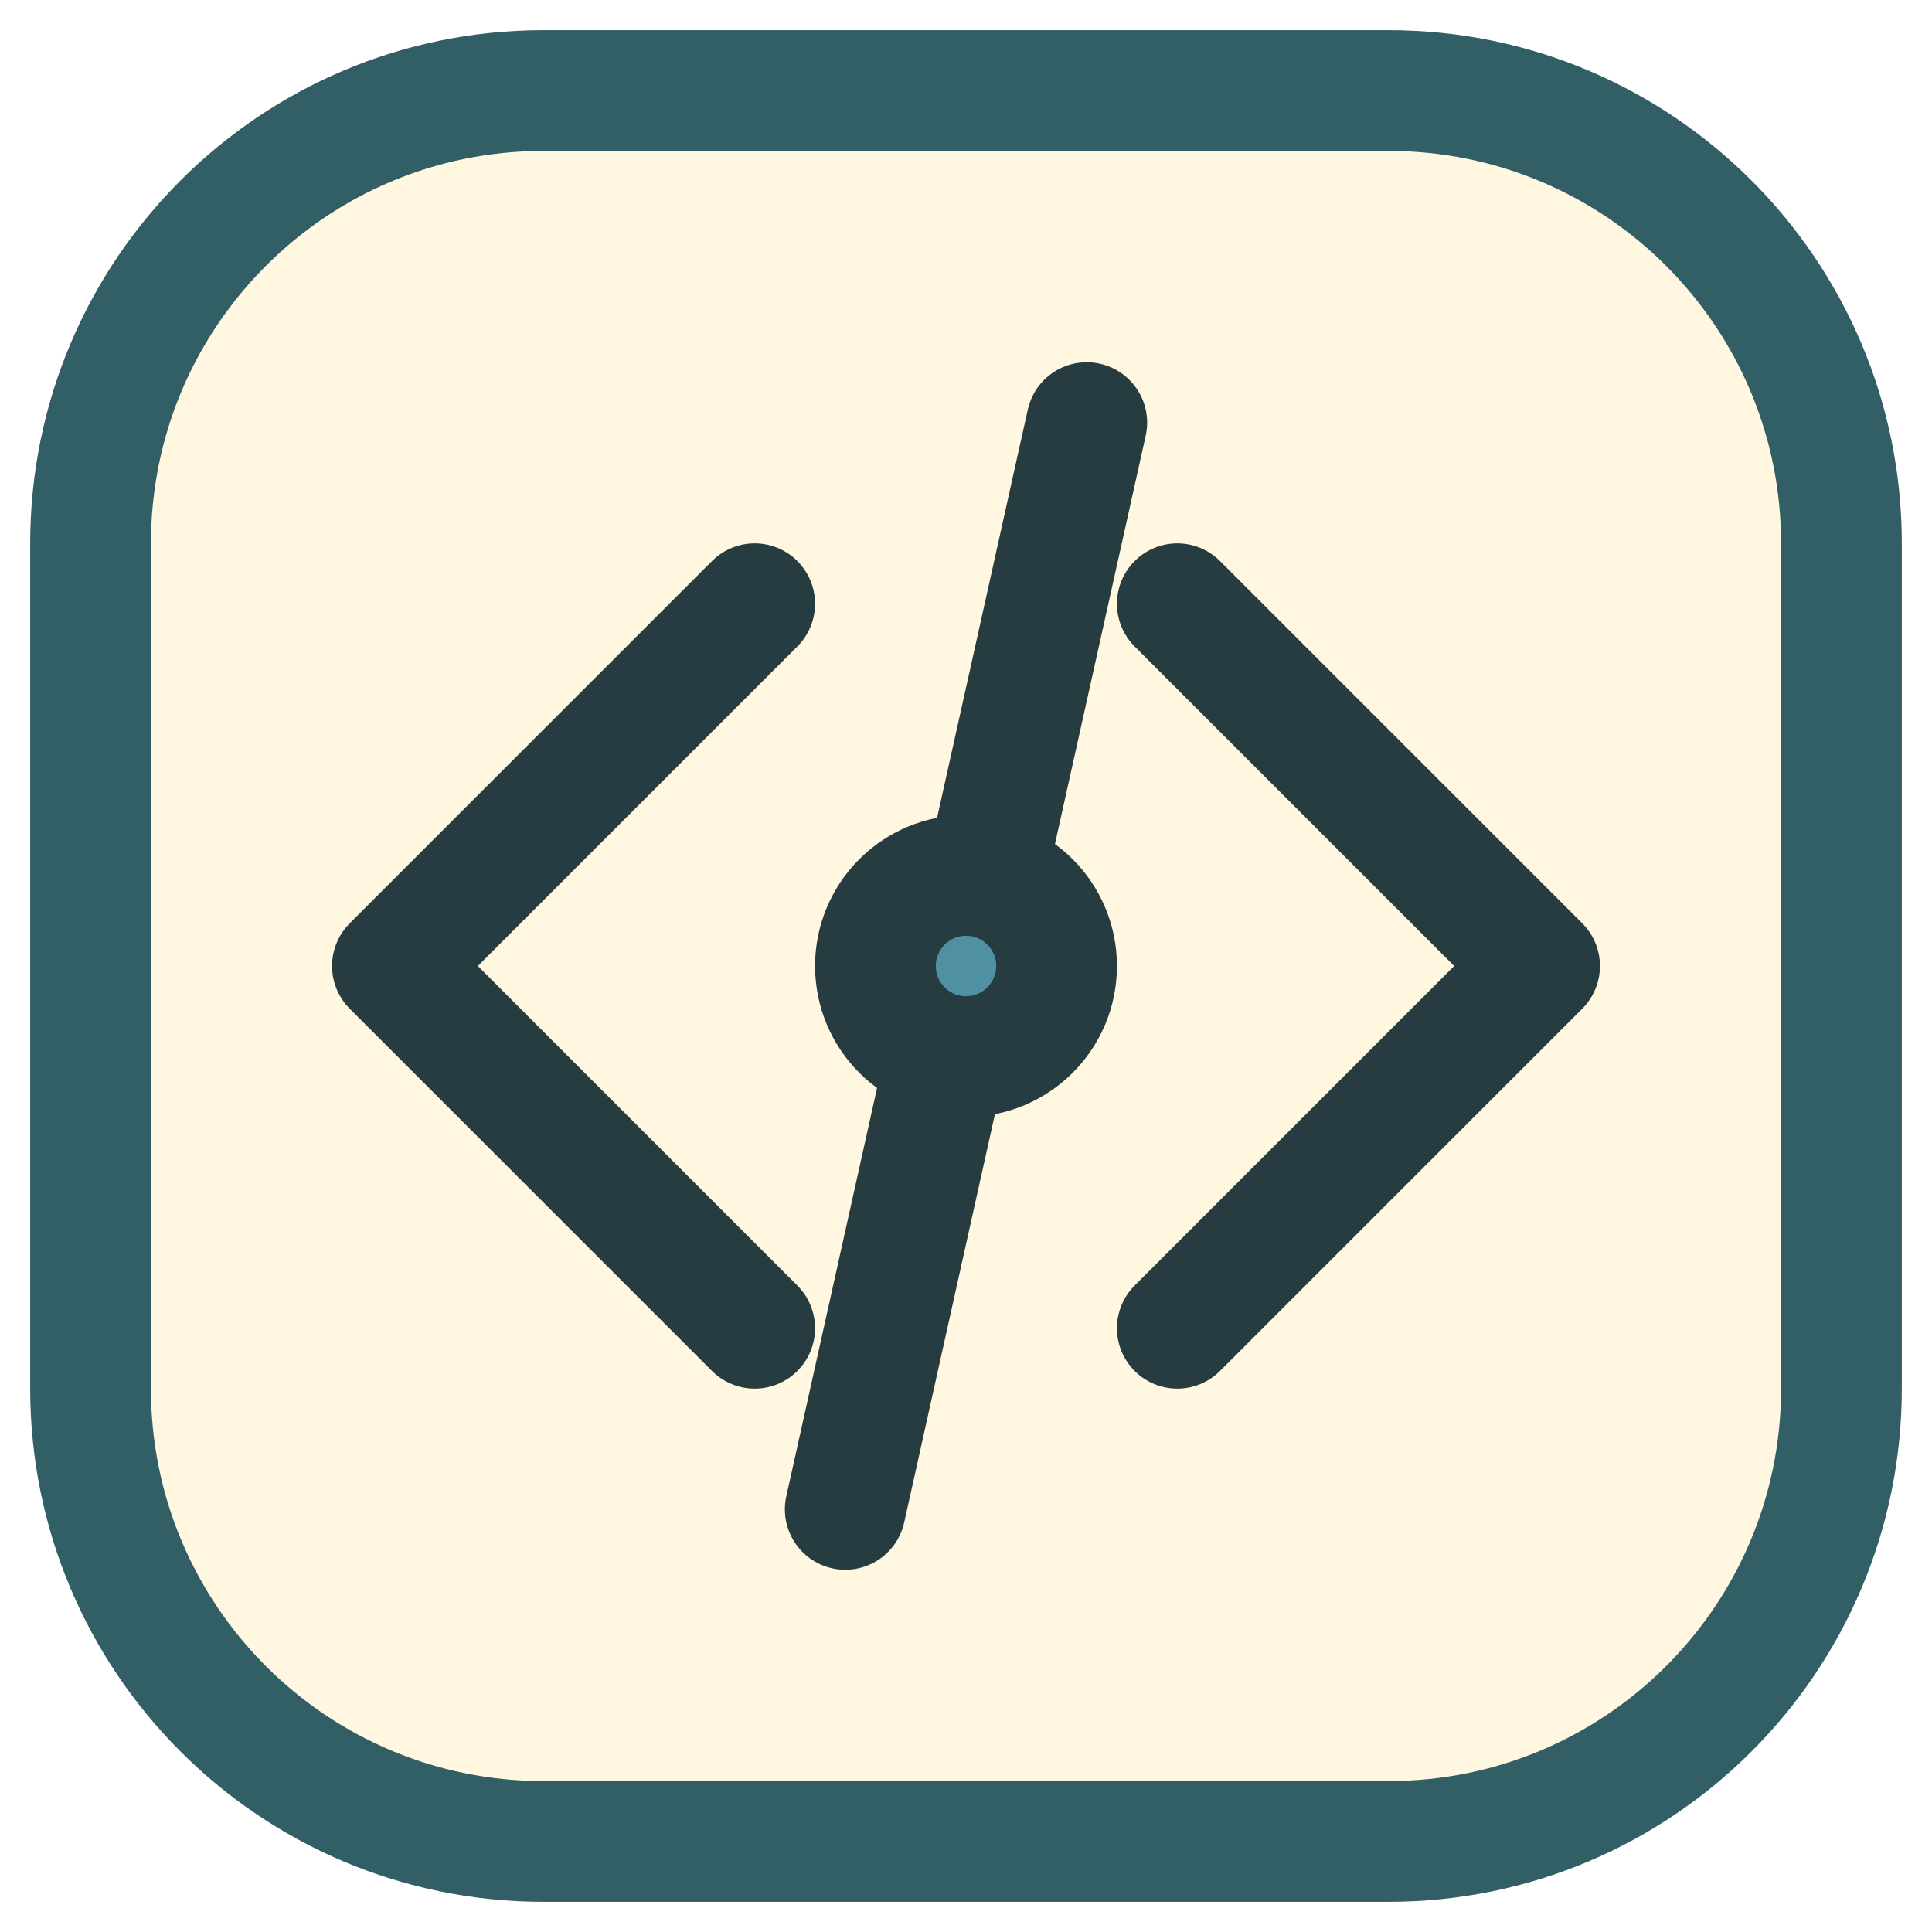
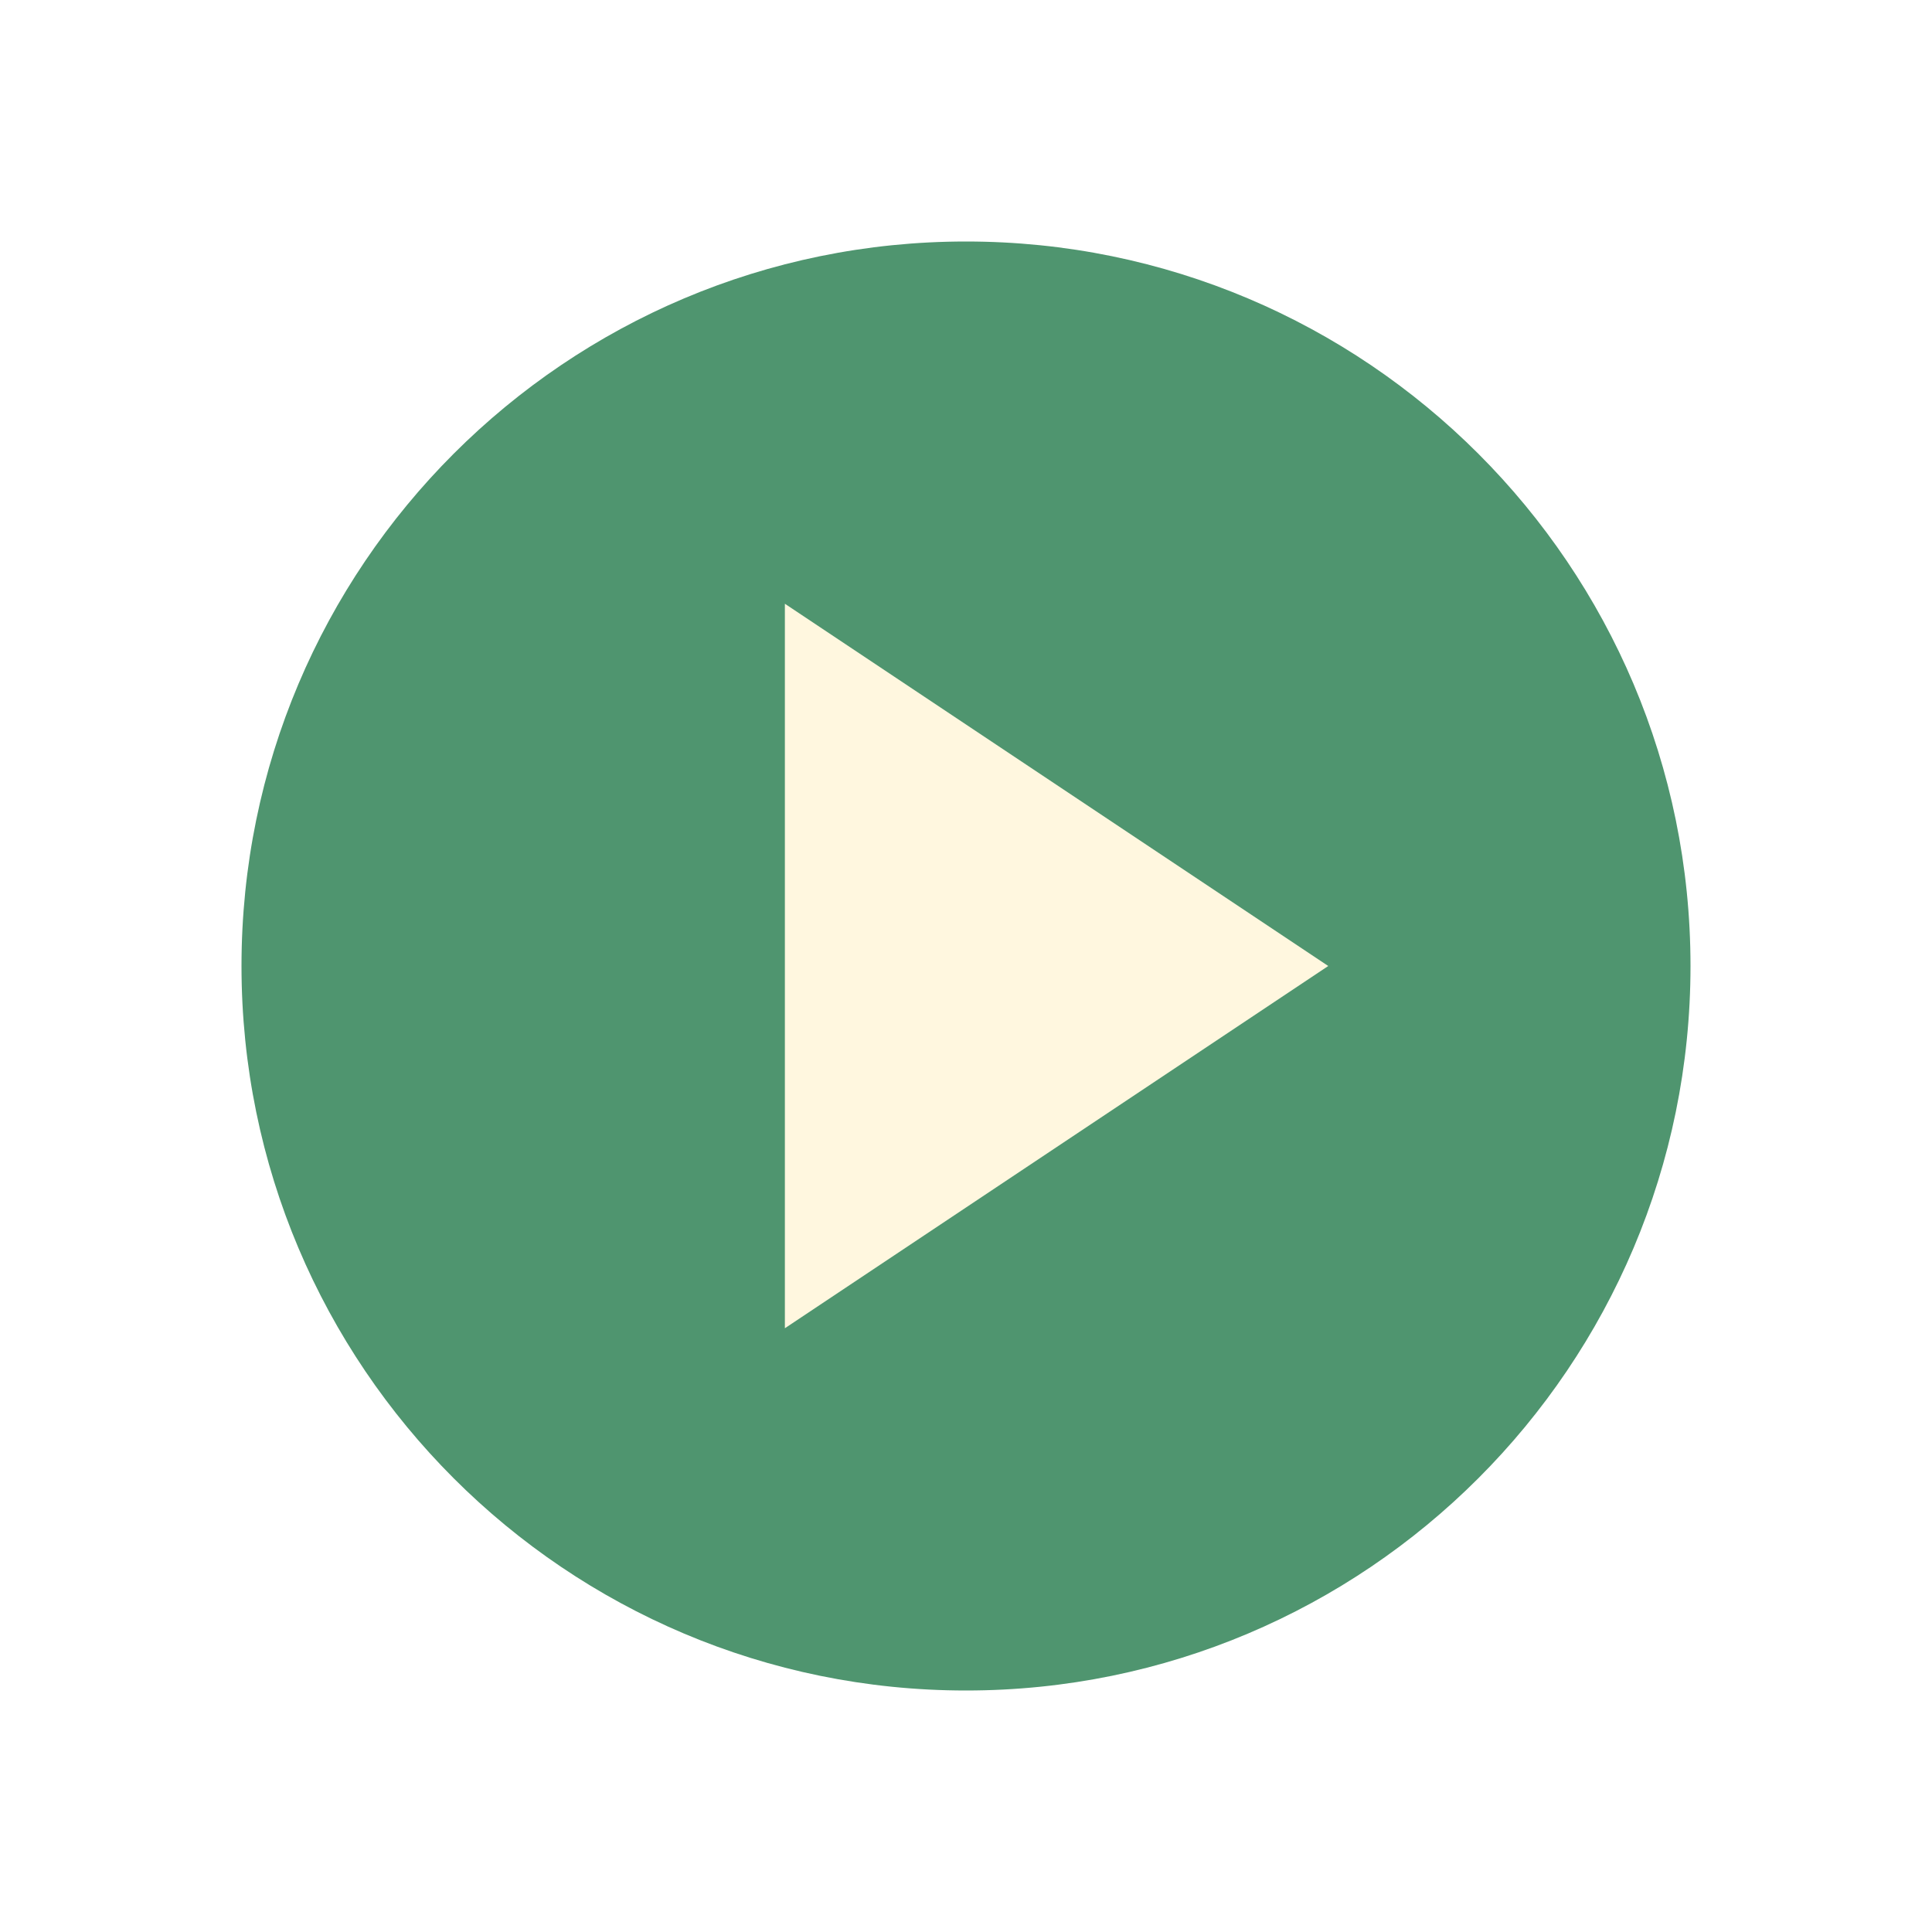
- <svg xmlns="http://www.w3.org/2000/svg" viewBox="0 0 64 64" role="img" aria-label="active">
-   <rect x="3" y="3" width="58" height="58" rx="15" fill="#fff7df" stroke="#315f65" stroke-width="4" />
-   <g fill="none" stroke="#263c40" stroke-width="4" stroke-linecap="round" stroke-linejoin="round">
-     <path d="M25 20L13 32l12 12M39 20l12 12-12 12M36 14l-8 36" />
-     <circle cx="32" cy="32" r="3" fill="#4f91a2" />
-   </g>
+ <svg xmlns="http://www.w3.org/2000/svg" viewBox="0 0 64 64" role="img" aria-labelledby="title">
+   <circle cx="32" cy="32" r="24" fill="#4f956f" />
+   <path d="m26 20 18 12-18 12Z" fill="#fff7df" />
</svg>
